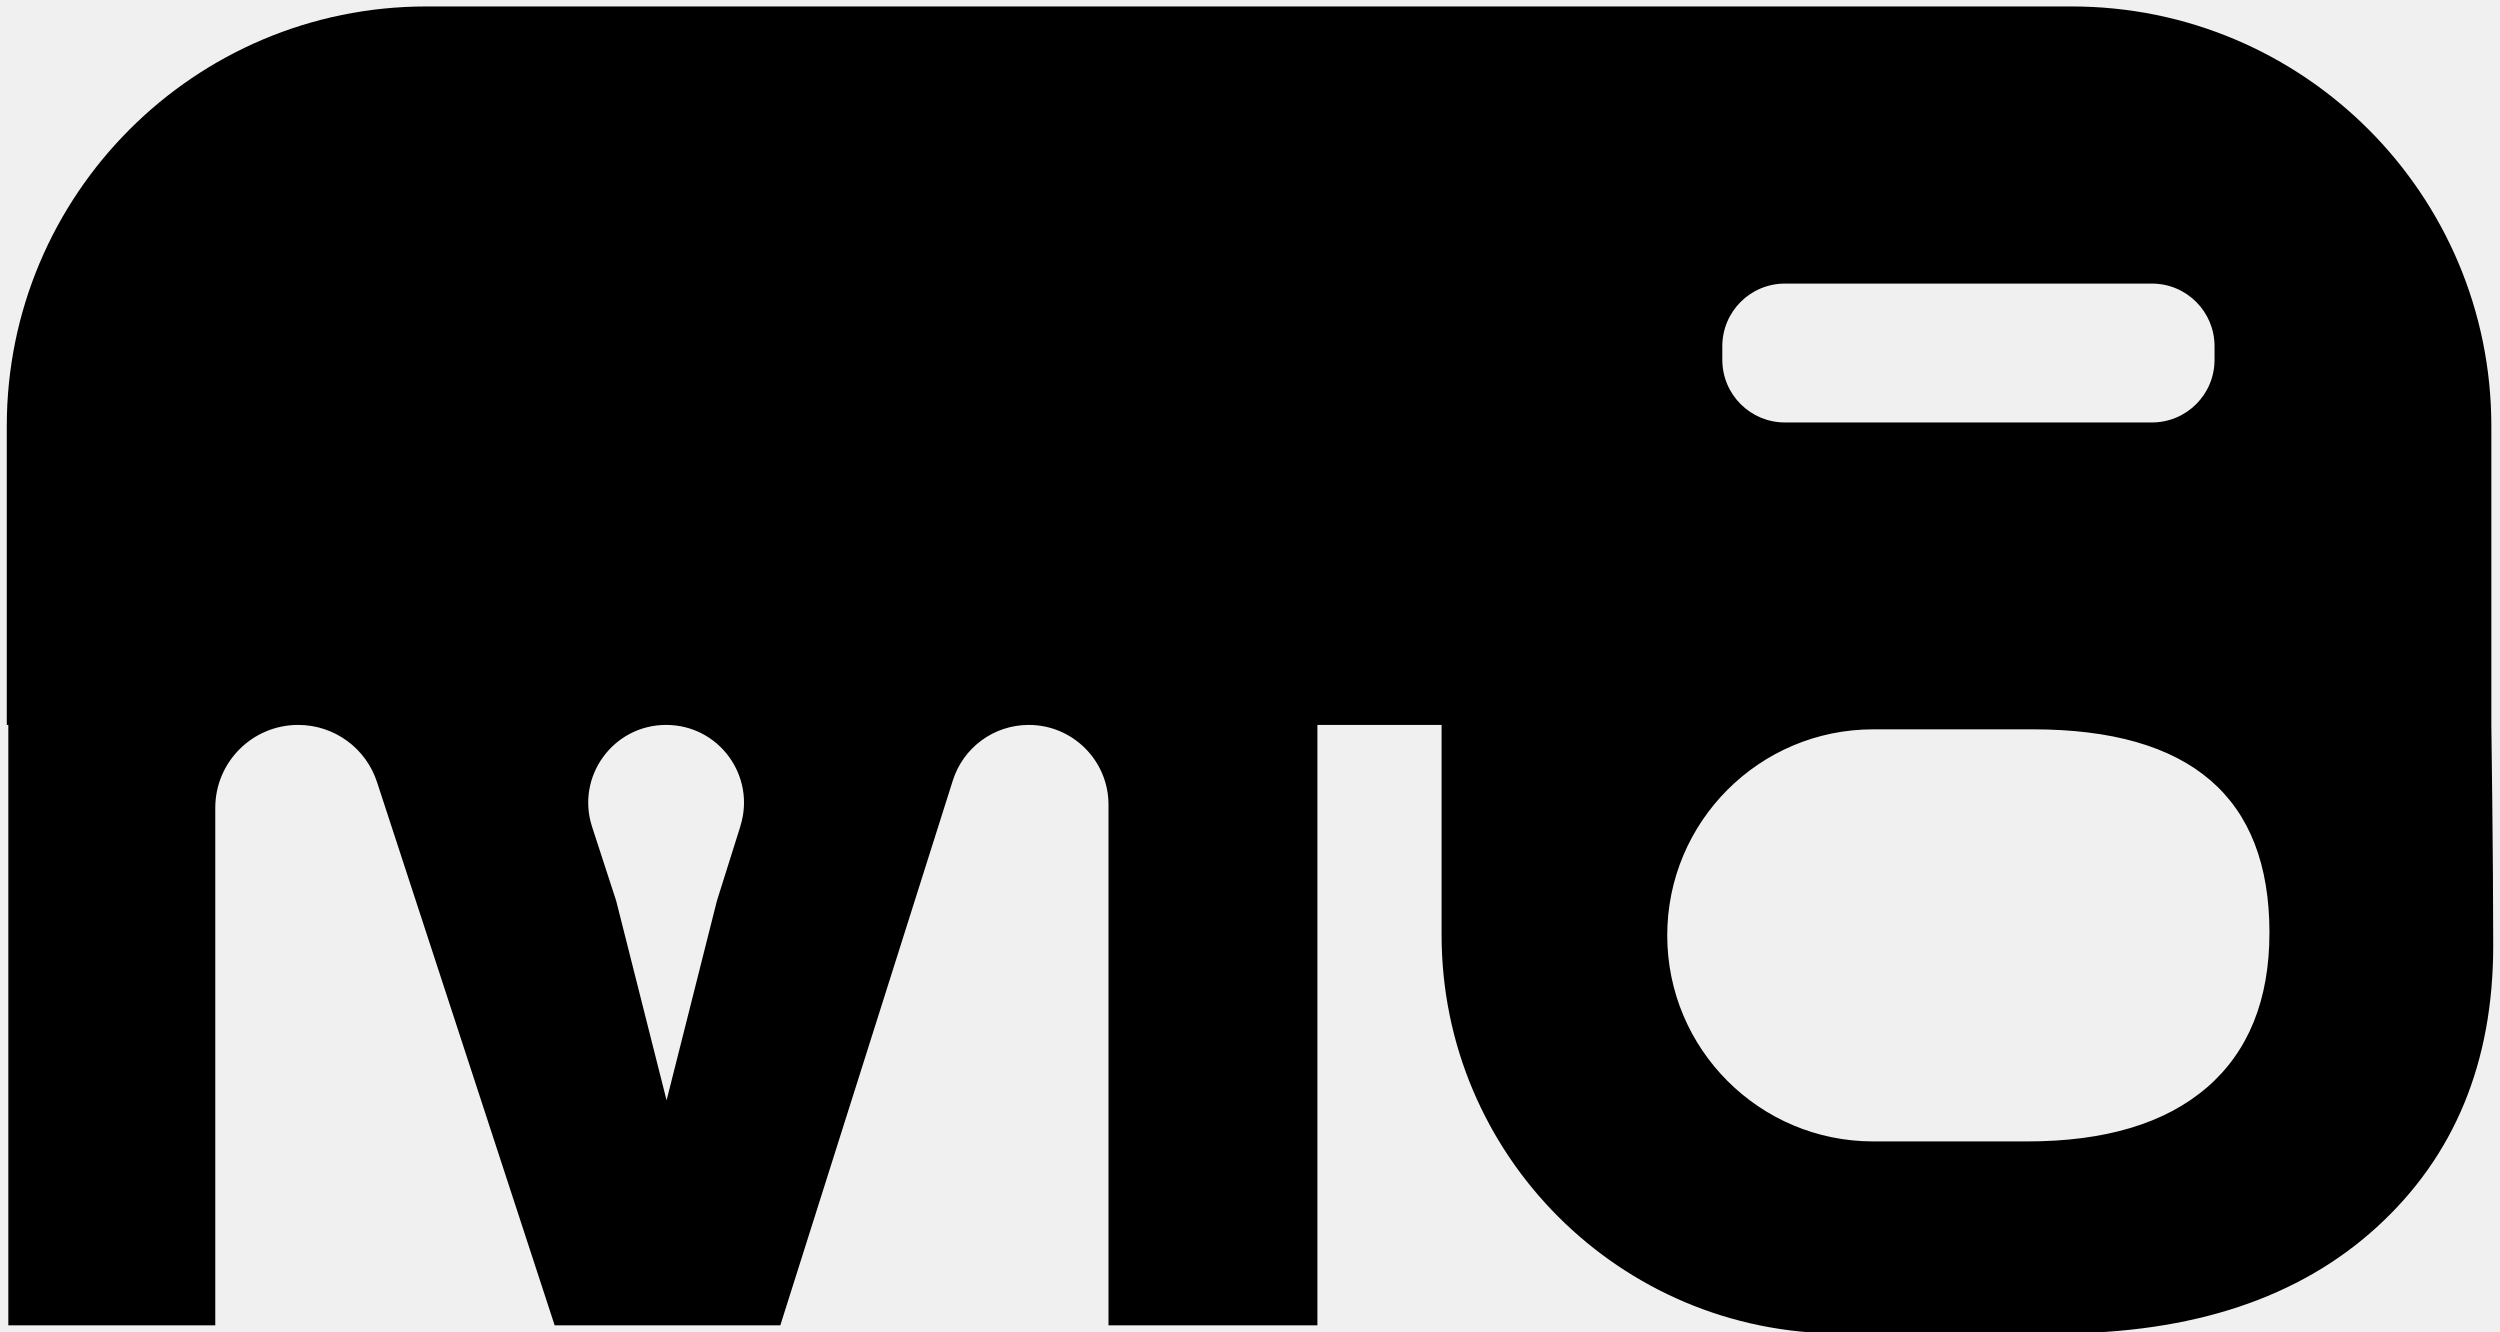
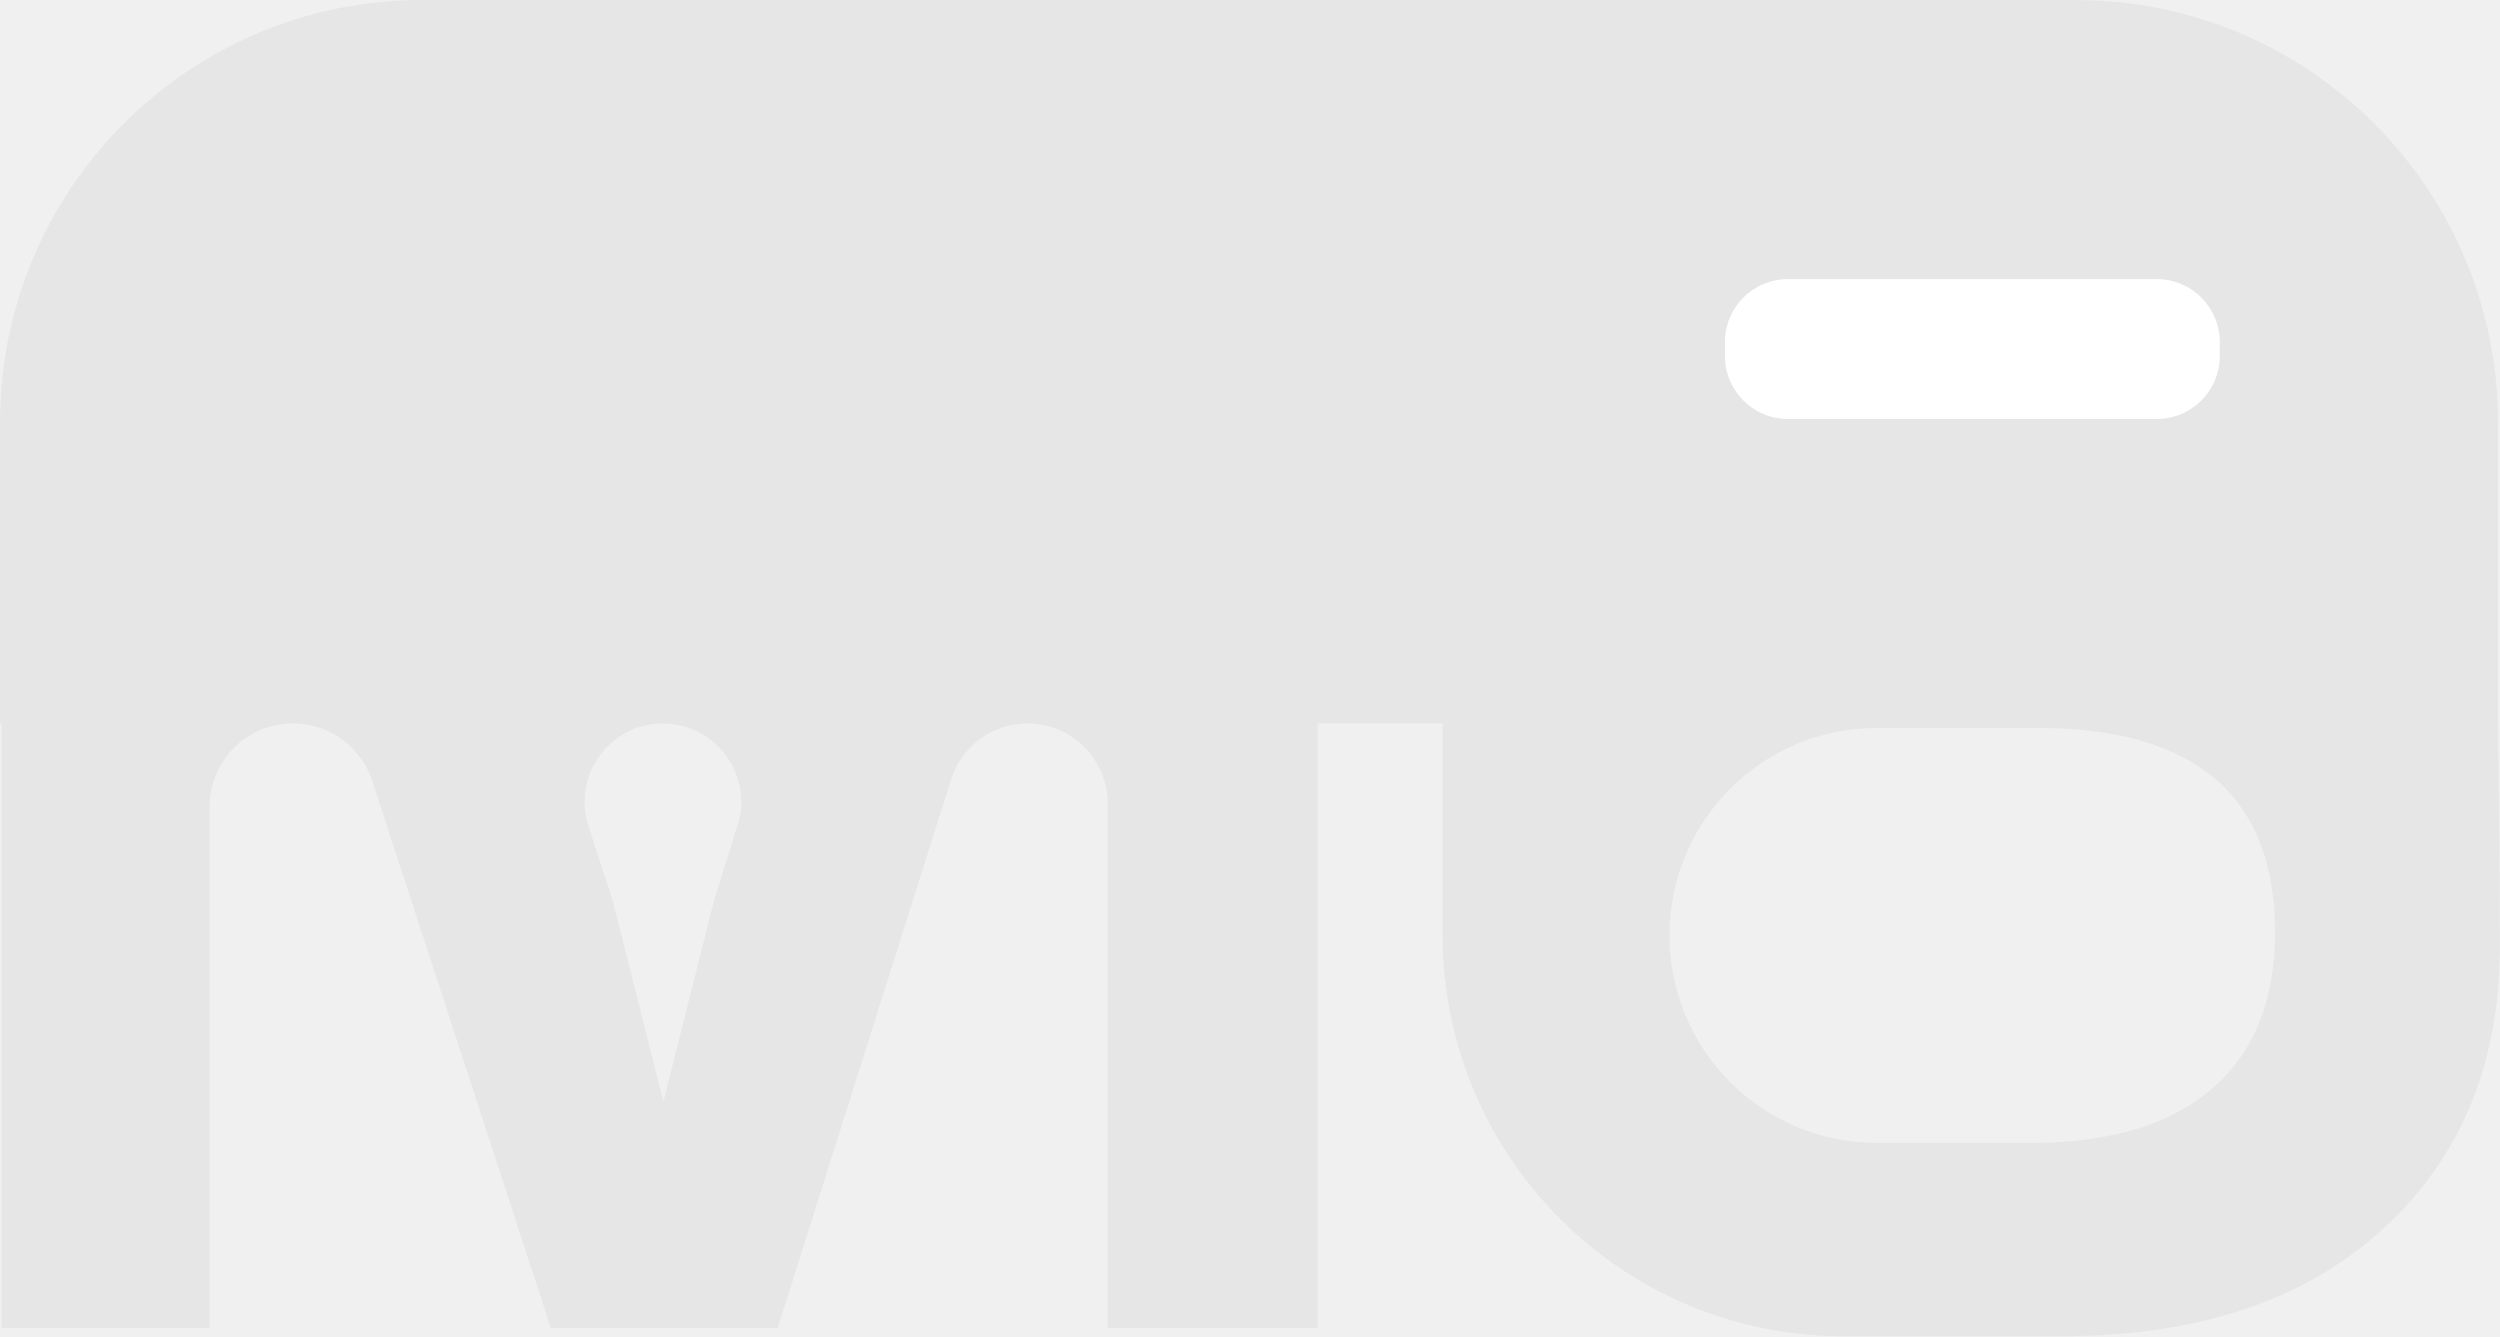
- <svg xmlns="http://www.w3.org/2000/svg" viewBox="347 418 306 163">
-   <path d="M651.94,506.73v-36.58c0-28.37-23-51.36-51.36-51.36h-201.39c-28.37,0-51.36,23-51.36,51.36v36.58h.19v73.49s25.33,0,25.33,0v-63.34c0-5.61,4.54-10.15,10.15-10.15,4.41,0,8.31,2.84,9.66,7.04l21.73,66.45h27.62l21.1-66.64c1.27-4.08,5.04-6.85,9.31-6.85h0c5.39,0,9.76,4.37,9.76,9.76v63.73h25.57v-73.49h15.2v25.71c0,26.94,21.84,48.78,48.78,48.78h26.54c16.59,0,29.63-4.34,39.14-13.01,9.51-8.67,14.26-20.16,14.26-34.46,0-11.08-.23-27.01-.23-27.01ZM437.63,519.11l-2.88,9.15-6.16,24.42-6.17-24.42-2.95-9.06c-2-6.16,2.59-12.47,9.06-12.47s11.02,6.25,9.09,12.39ZM557.81,460.38c0-4.24,3.43-7.67,7.67-7.67h44.91c4.24,0,7.67,3.43,7.67,7.67v1.66c0,4.24-3.43,7.67-7.67,7.67h-44.91c-4.24,0-7.67-3.43-7.67-7.67v-1.66ZM617.14,551.09c-5.1,4.41-12.44,6.62-22.03,6.62h-18.82c-13.93,0-25.22-11.29-25.22-25.22s11.29-25.22,25.22-25.22h19.51c19.32,0,28.98,8.3,28.98,24.88,0,8.22-2.55,14.53-7.64,18.95Z" />
+ <svg xmlns="http://www.w3.org/2000/svg" preserveAspectRatio="none" overflow="visible" width="116" height="62" viewBox="0 0 116 62" fill="none">
+   <g clip-path="url(#clip0)">
+     <path d="M96.333 0H19.575C8.766 0 0 8.779 0 19.604V33.567H0.072V61.618H9.727V37.441C9.727 35.3 11.457 33.567 13.595 33.567C15.276 33.567 16.762 34.651 17.277 36.254L25.559 61.618H36.086L44.128 36.182C44.612 34.624 46.049 33.567 47.677 33.567C49.731 33.567 51.397 35.235 51.397 37.292V61.618H61.142V33.567H66.936V43.38C66.936 53.664 75.26 62 85.528 62H95.643C101.966 62 106.936 60.343 110.561 57.034C114.186 53.725 115.996 49.339 115.996 43.881C115.996 39.651 115.909 33.571 115.909 33.571V19.608C115.909 8.779 107.142 0.004 96.333 0.004V0ZM33.129 41.789L30.781 51.11L28.429 41.789L27.305 38.331C26.543 35.979 28.292 33.571 30.758 33.571C33.209 33.571 34.958 35.956 34.223 38.3L33.125 41.793L33.129 41.789ZM102.649 50.503C100.705 52.186 97.907 53.03 94.252 53.03H87.079C81.77 53.03 77.467 48.721 77.467 43.403C77.467 38.086 81.77 33.777 87.079 33.777H94.515C101.879 33.777 105.561 36.945 105.561 43.274C105.561 46.411 104.589 48.82 102.649 50.507V50.503Z" fill="#DDDDDD" fill-opacity=".55" />
+     <path d="M100.076 12.951H82.959C81.344 12.951 80.036 14.262 80.036 15.879V16.512C80.036 18.129 81.344 19.44 82.959 19.44H100.076C101.69 19.44 102.999 18.129 102.999 16.512V15.879C102.999 14.262 101.69 12.951 100.076 12.951Z" fill="white" />
+   </g>
+   <defs>
+     <clipPath id="clip0">
+       <rect width="116" height="62" fill="white" />
+     </clipPath>
+   </defs>
</svg>
